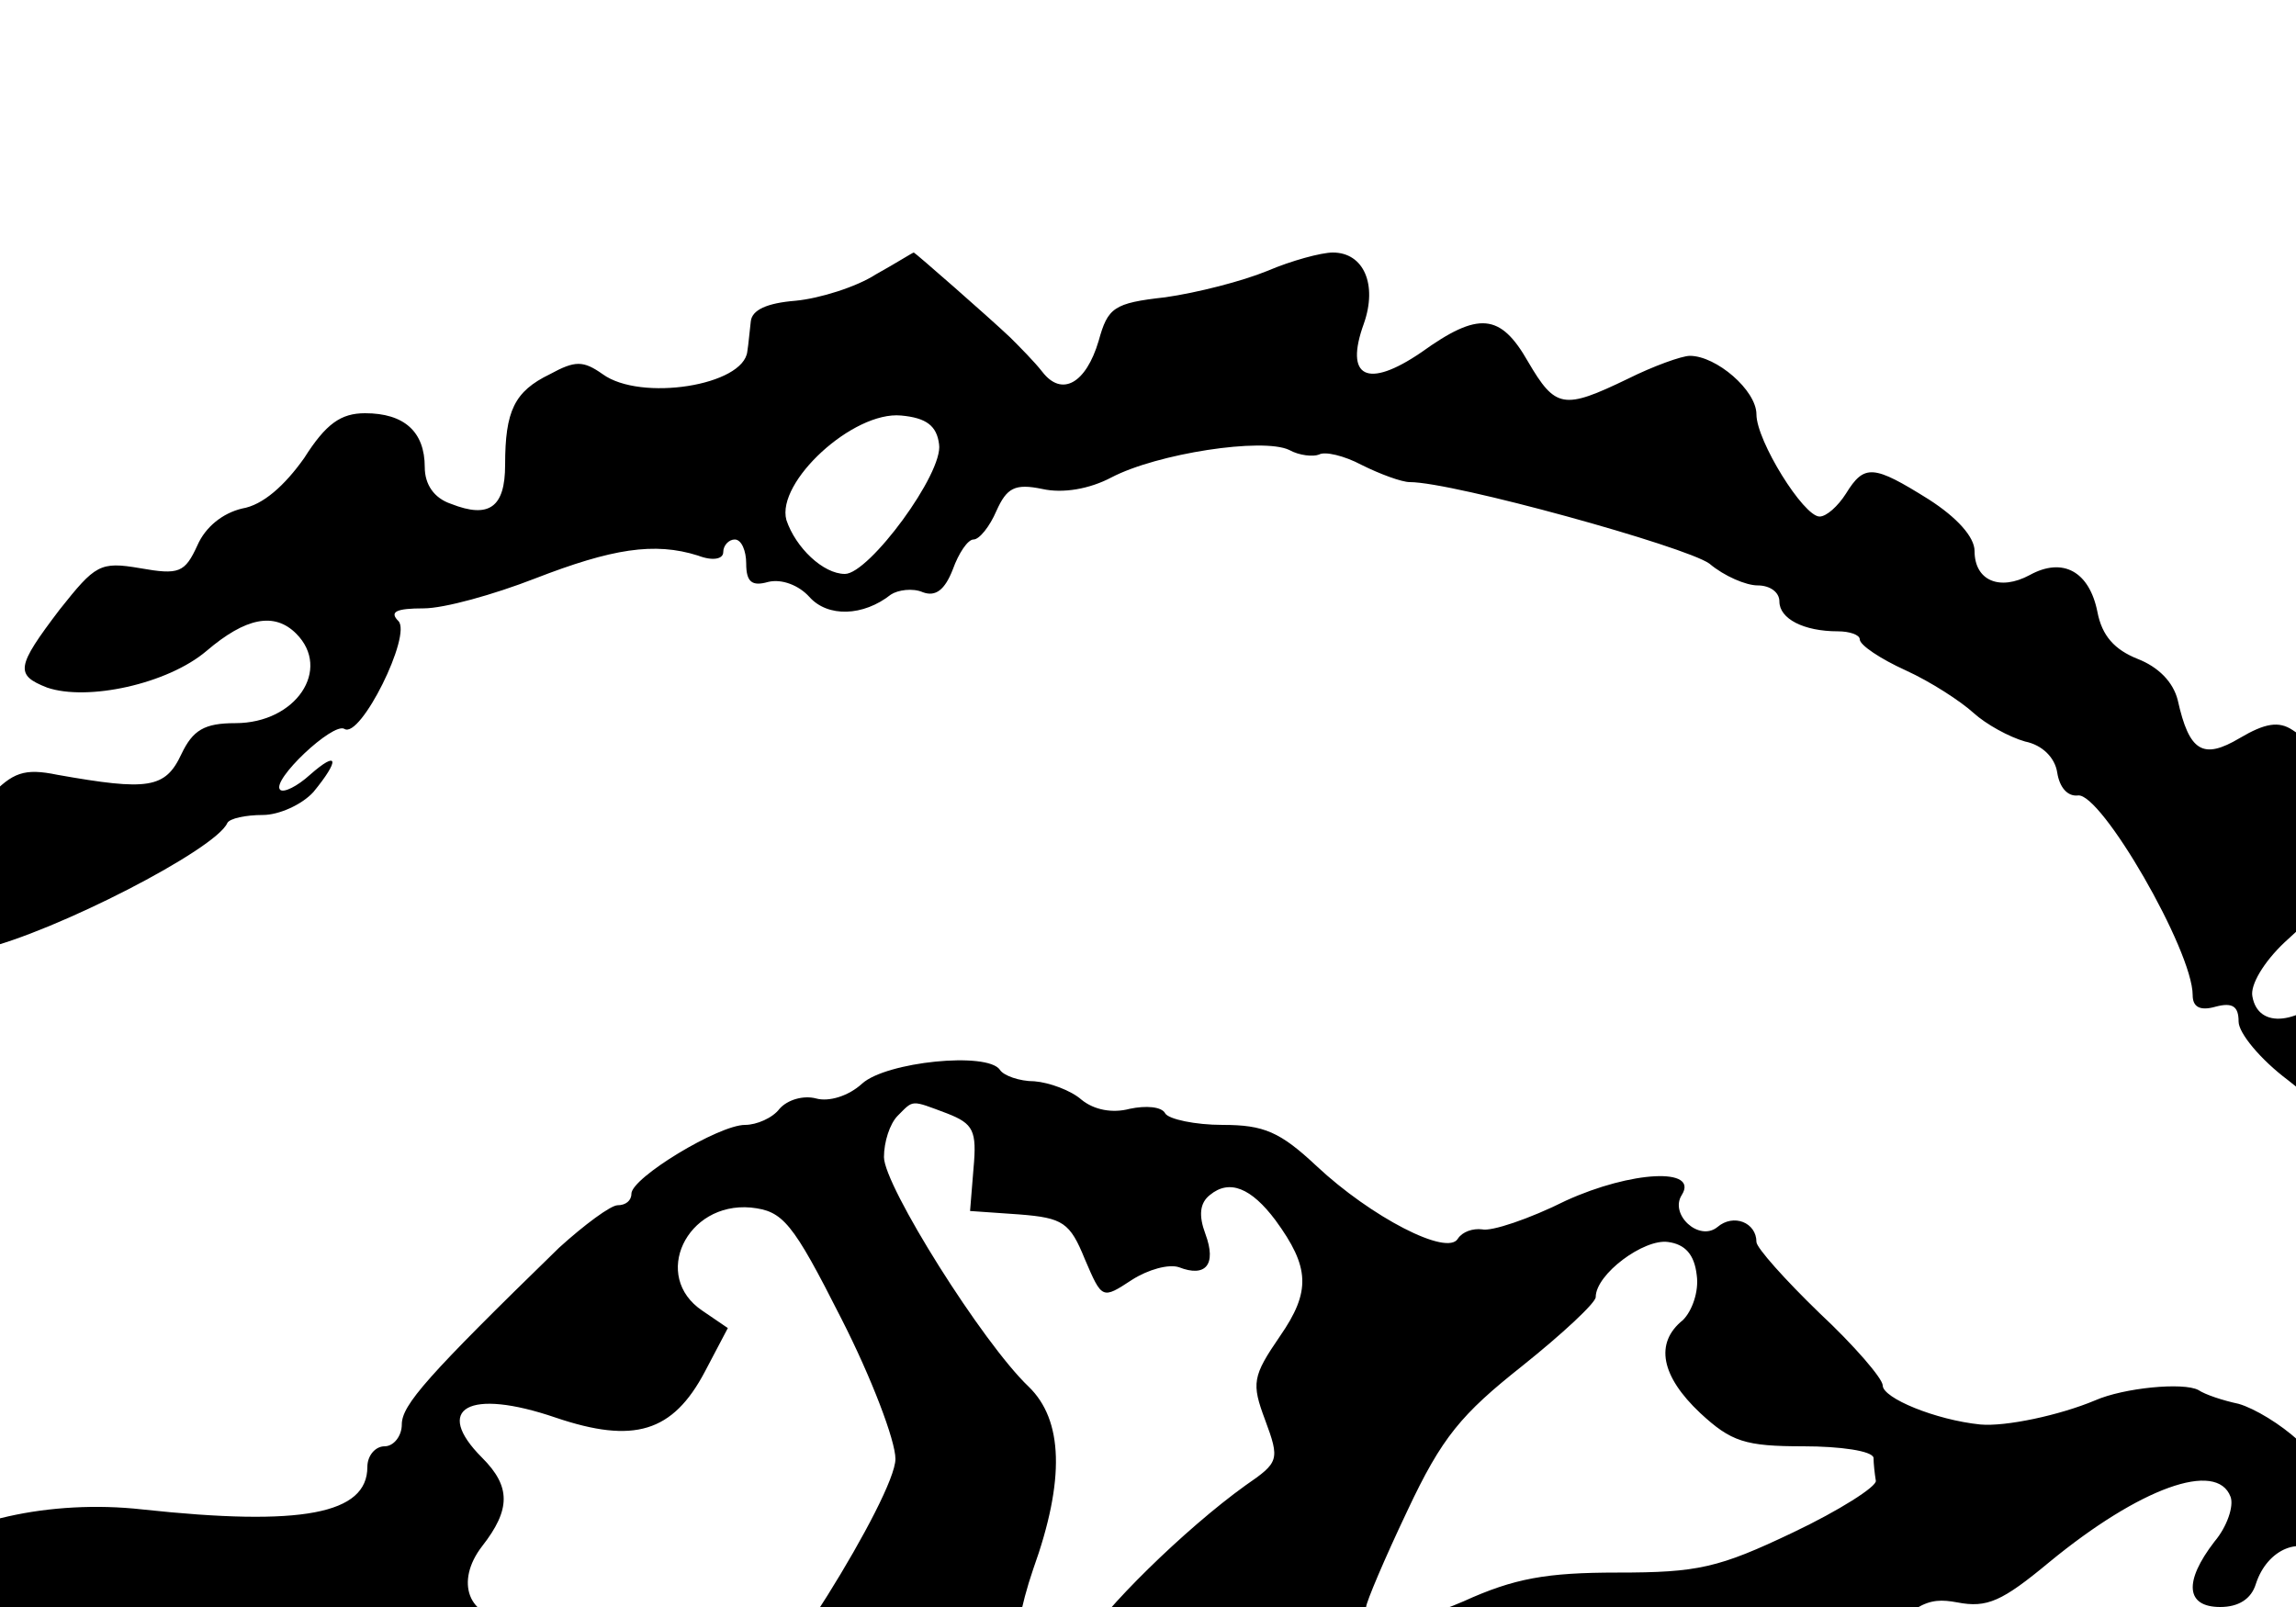
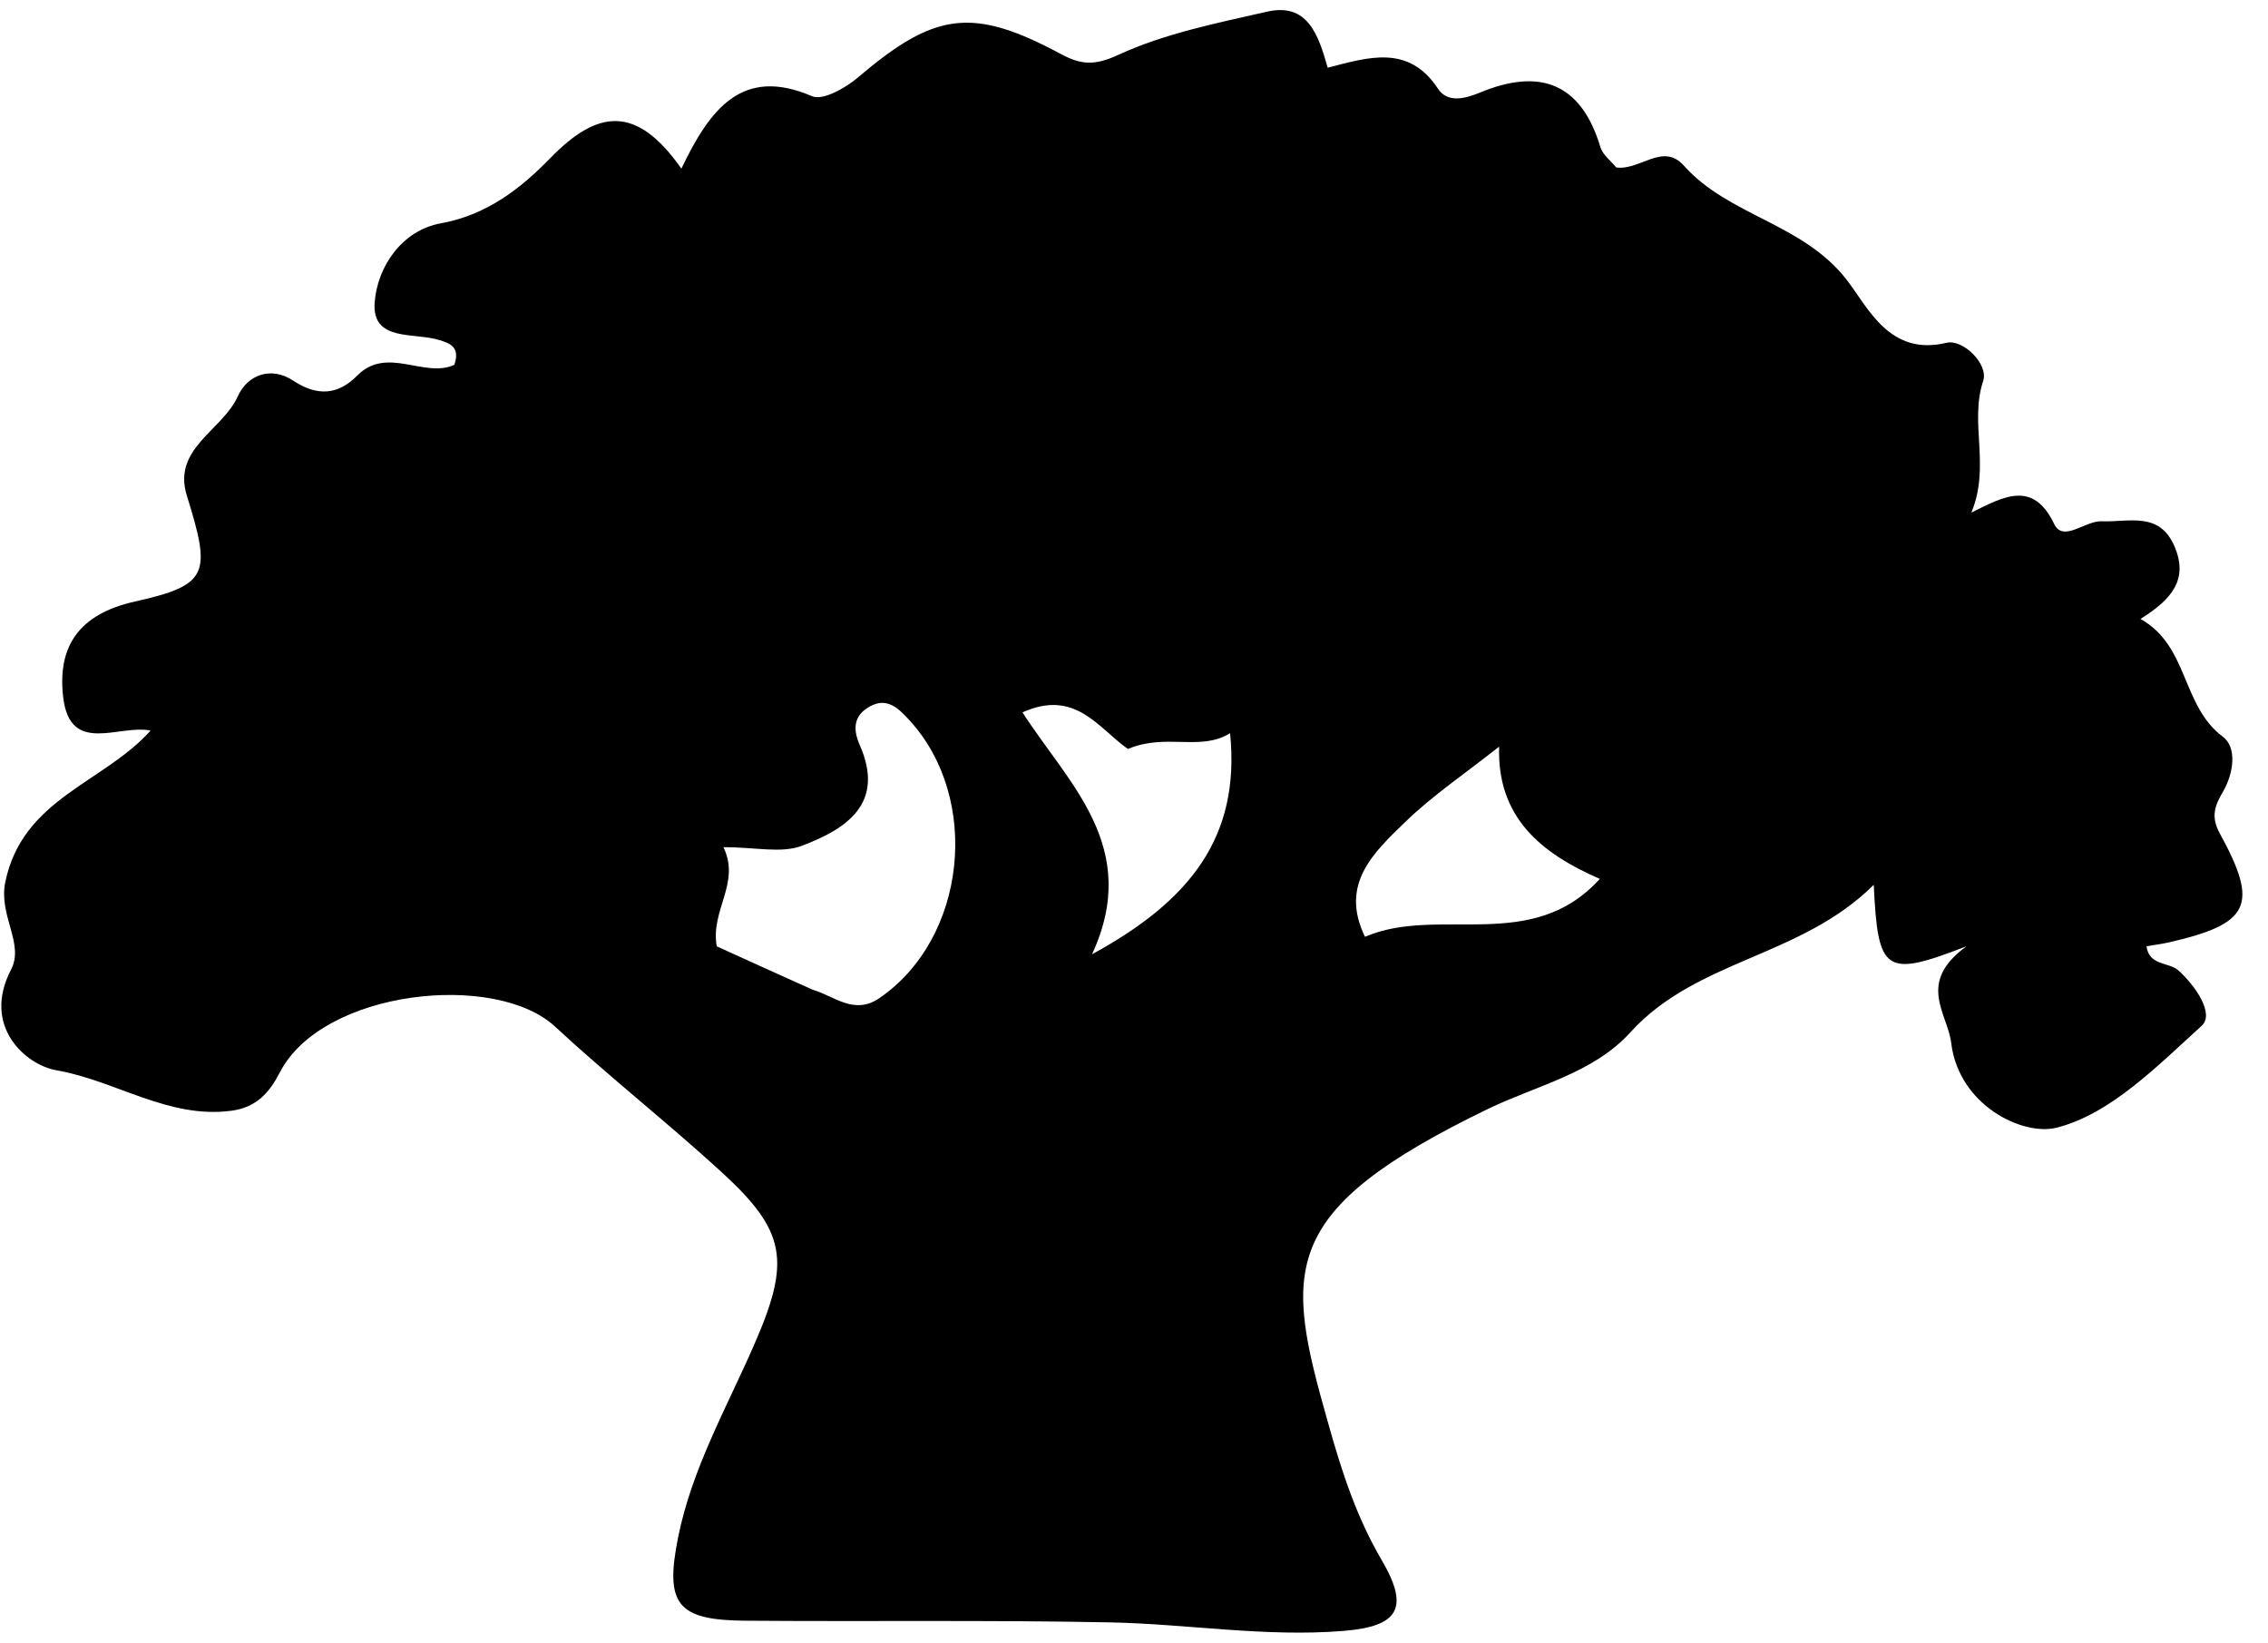
- <svg xmlns="http://www.w3.org/2000/svg" version="1.0" viewBox="610 264 200 140" preserveAspectRatio="xMidYMid meet">
-   <g transform="translate(0,774) scale(0.1,-0.1)" fill="currentColor" stroke="none">
-     <path d="M6863 4861 c-17 -11 -49 -21 -70 -23 -25 -2 -38 -8 -39 -18 -1 -8 -2 -20 -3 -26 -3 -30 -93 -44 -126 -20 -17 12 -24 12 -46 0 -31 -15 -39 -32 -39 -79 0 -37 -14 -47 -47 -34 -15 5 -23 17 -23 32 0 31 -18 47 -52 47 -21 0 -34 -9 -53 -39 -17 -24 -36 -41 -54 -44 -17 -4 -32 -16 -39 -32 -11 -24 -16 -26 -50 -20 -35 6 -39 3 -70 -36 -38 -50 -39 -57 -11 -68 35 -12 105 3 139 32 34 29 59 34 78 15 31 -31 0 -78 -53 -78 -27 0 -37 -6 -47 -27 -14 -30 -29 -32 -108 -18 -29 6 -39 2 -59 -19 -29 -31 -42 -32 -66 -6 -27 30 -52 24 -79 -18 -13 -20 -31 -43 -40 -51 -24 -20 -20 -50 8 -61 32 -12 40 -28 24 -47 -7 -9 -17 -30 -23 -47 -9 -27 -16 -32 -55 -39 -25 -4 -58 -9 -74 -10 -27 -2 -31 -7 -43 -55 -11 -41 -11 -57 -2 -68 13 -15 50 -10 86 12 30 19 59 18 67 -2 9 -22 -18 -51 -60 -64 -19 -6 -43 -25 -55 -41 -13 -19 -29 -30 -43 -28 -39 3 -46 -1 -46 -25 0 -13 -7 -40 -16 -61 -14 -34 -14 -39 1 -62 15 -22 15 -28 0 -68 -19 -49 -14 -65 21 -65 17 0 24 -5 24 -20 0 -30 26 -35 55 -12 31 25 51 20 59 -14 7 -28 34 -37 96 -32 42 3 45 5 74 61 27 52 34 58 58 55 21 -2 34 5 52 27 23 28 26 29 58 17 19 -6 52 -12 74 -13 64 -2 80 -10 163 -89 43 -41 100 -90 125 -108 26 -18 60 -52 76 -74 45 -62 41 -97 -30 -245 -59 -123 -89 -224 -77 -256 6 -17 125 -20 794 -22 118 0 122 5 63 92 -22 33 -40 67 -40 74 0 8 -11 50 -25 94 -16 52 -25 104 -25 149 l0 69 84 84 c77 76 86 83 123 83 22 0 46 6 52 14 6 8 38 24 70 36 42 15 74 38 117 81 52 53 62 58 89 53 26 -5 39 1 80 35 79 65 146 89 158 57 3 -8 -3 -26 -14 -39 -27 -35 -25 -57 5 -57 16 0 27 7 31 20 10 31 40 43 59 24 25 -25 22 -31 -29 -70 -20 -14 -20 -15 2 -30 18 -13 20 -19 11 -39 -15 -32 -5 -52 34 -68 18 -8 43 -24 56 -35 30 -27 50 -19 68 29 15 37 17 38 72 41 l57 3 3 36 c4 45 -18 69 -62 69 -41 0 -65 24 -49 48 8 13 22 16 55 14 56 -3 118 21 118 47 0 29 -11 51 -25 51 -19 0 -46 36 -39 53 3 8 12 18 20 21 16 6 19 49 4 76 -9 16 -15 18 -37 9 -15 -5 -32 -8 -40 -5 -22 9 -15 36 13 46 32 12 29 22 -16 52 -44 30 -48 64 -7 61 40 -3 57 35 33 72 -12 19 -23 24 -34 20 -9 -4 -31 -11 -48 -15 -17 -4 -41 -17 -53 -29 -29 -29 -42 -18 -35 30 6 34 4 39 -13 39 -11 0 -32 -14 -48 -30 -32 -33 -68 -37 -73 -8 -2 10 10 30 28 47 29 26 31 31 20 52 -11 19 -10 28 6 57 19 35 14 55 -19 76 -12 8 -24 6 -46 -7 -32 -19 -44 -12 -54 33 -4 16 -17 29 -35 36 -20 8 -31 20 -35 41 -7 35 -30 48 -59 32 -26 -14 -48 -5 -48 21 0 12 -15 29 -40 45 -48 30 -56 31 -72 5 -7 -11 -17 -20 -23 -20 -14 0 -55 66 -55 89 0 21 -35 51 -58 51 -7 0 -32 -9 -54 -20 -56 -27 -63 -26 -87 15 -24 42 -43 44 -93 8 -47 -32 -67 -22 -50 25 12 34 0 62 -27 62 -10 0 -36 -7 -57 -16 -22 -9 -61 -19 -89 -23 -45 -5 -50 -9 -58 -38 -11 -37 -32 -49 -49 -27 -7 9 -20 22 -28 30 -19 18 -83 74 -84 74 -1 0 -15 -9 -33 -19z m55 -148 c4 -25 -61 -113 -82 -113 -19 0 -43 23 -51 47 -9 33 58 95 100 91 22 -2 31 -9 33 -25z m331 -9 c5 3 22 -1 37 -9 16 -8 35 -15 42 -15 38 0 240 -56 261 -71 13 -11 32 -19 42 -19 11 0 19 -6 19 -14 0 -15 21 -26 51 -26 10 0 19 -3 19 -7 0 -5 18 -17 40 -27 22 -10 48 -27 59 -37 11 -10 31 -21 45 -25 15 -3 26 -14 28 -27 2 -13 9 -21 18 -20 20 3 100 -135 100 -174 0 -10 6 -14 20 -10 15 4 20 0 20 -13 0 -10 19 -33 43 -51 23 -18 55 -46 71 -61 17 -15 33 -28 38 -28 4 0 8 -5 8 -10 0 -6 11 -28 25 -50 36 -57 49 -123 31 -163 -8 -18 -16 -39 -19 -48 -3 -9 -18 -19 -34 -22 -22 -5 -32 -1 -46 19 -10 13 -23 24 -28 24 -6 0 -22 11 -37 25 -15 14 -38 28 -52 32 -14 3 -29 8 -35 12 -13 7 -65 2 -90 -9 -31 -13 -78 -23 -100 -21 -39 4 -85 23 -85 34 0 6 -25 35 -55 63 -30 29 -55 57 -55 62 0 17 -20 25 -34 13 -16 -13 -42 11 -31 28 15 24 -44 21 -101 -5 -32 -16 -65 -27 -73 -25 -8 1 -17 -2 -21 -8 -9 -16 -76 19 -123 63 -32 30 -46 36 -82 36 -24 0 -47 5 -50 10 -3 6 -17 7 -31 4 -15 -4 -31 -1 -42 8 -9 8 -28 15 -41 16 -13 0 -27 5 -30 10 -11 16 -99 7 -120 -12 -12 -11 -29 -16 -40 -13 -11 3 -25 -1 -32 -9 -6 -8 -20 -14 -30 -14 -23 0 -99 -46 -99 -60 0 -6 -5 -10 -12 -10 -6 0 -29 -17 -51 -37 -115 -112 -137 -137 -137 -154 0 -10 -7 -19 -15 -19 -8 0 -15 -8 -15 -18 0 -41 -57 -52 -196 -37 -80 9 -164 -10 -201 -45 -12 -11 -26 -20 -30 -19 -20 3 -34 -2 -52 -20 -17 -17 -25 -18 -60 -9 -23 6 -41 16 -41 23 0 8 -6 15 -12 18 -10 3 -10 7 0 20 7 8 12 22 10 30 -4 18 43 96 57 97 19 1 57 101 51 132 -7 34 9 68 54 118 23 26 30 41 25 59 -5 21 -4 23 9 12 14 -12 16 -10 16 8 0 11 5 21 11 21 6 0 9 9 6 19 -3 14 2 21 17 24 64 15 204 87 214 110 2 4 16 7 31 7 14 0 34 9 44 20 23 28 22 37 -3 15 -11 -10 -23 -16 -26 -13 -8 8 46 59 56 53 14 -9 59 82 47 94 -8 8 -2 11 22 11 18 0 61 12 97 26 67 26 104 32 142 20 13 -5 22 -3 22 3 0 6 5 11 10 11 6 0 10 -10 10 -21 0 -16 5 -20 19 -16 12 3 27 -3 36 -13 16 -18 47 -17 71 2 6 4 19 6 28 2 11 -4 19 2 26 20 5 14 13 26 18 26 5 0 14 11 20 25 9 20 16 24 40 19 18 -4 41 0 60 10 40 21 132 35 155 24 9 -5 21 -6 26 -4z m-324 -574 c23 -9 26 -15 23 -48 l-3 -37 43 -3 c38 -3 44 -7 57 -39 15 -35 15 -35 41 -18 14 9 32 14 41 11 23 -9 33 2 23 29 -6 16 -5 27 4 34 17 14 36 6 57 -22 30 -41 31 -62 4 -101 -24 -35 -25 -41 -13 -73 13 -35 12 -37 -17 -57 -53 -38 -126 -110 -141 -138 -16 -32 -50 -37 -58 -10 -3 10 3 43 14 75 28 78 26 130 -4 159 -40 38 -126 175 -126 200 0 13 5 29 12 36 14 14 11 14 43 2z m-92 -179 c26 -51 47 -106 47 -122 0 -32 -112 -212 -136 -217 -7 -2 -50 15 -95 37 -45 23 -92 41 -105 41 -36 0 -48 32 -24 63 25 32 25 52 0 77 -43 43 -12 61 64 35 68 -23 102 -13 130 40 l20 38 -22 15 c-45 30 -14 95 42 90 28 -3 36 -12 79 -97z m745 38 c2 -14 -4 -31 -12 -39 -25 -20 -19 -49 15 -81 27 -25 39 -29 90 -29 32 0 60 -4 61 -10 0 -5 1 -14 2 -20 1 -5 -32 -26 -72 -45 -65 -31 -83 -35 -153 -35 -62 0 -90 -5 -134 -25 -51 -22 -85 -24 -85 -5 0 4 16 42 36 84 30 64 47 84 100 126 35 28 64 55 64 60 0 20 42 51 63 48 15 -2 23 -11 25 -29z m-302 -335 c-4 -9 0 -21 9 -28 8 -6 18 -26 21 -43 5 -27 3 -33 -10 -33 -9 0 -20 -10 -25 -23 -5 -13 -16 -29 -25 -36 -9 -7 -16 -22 -16 -32 0 -11 -4 -19 -8 -19 -5 0 -22 -25 -37 -56 -25 -49 -28 -67 -27 -138 1 -44 6 -95 11 -113 11 -36 -1 -102 -20 -114 -24 -14 -162 -22 -279 -15 -138 8 -168 13 -179 35 -8 14 2 73 22 121 3 8 12 44 21 80 15 65 11 118 -13 181 -5 15 -7 36 -4 48 3 12 1 21 -6 21 -6 0 -11 5 -11 11 0 6 8 8 19 4 10 -3 24 1 31 10 7 8 18 15 25 15 6 0 31 18 53 40 23 21 48 37 55 34 8 -3 20 2 27 11 16 19 40 19 67 0 12 -8 28 -12 36 -9 9 3 24 1 34 -4 21 -11 50 -2 78 25 11 11 45 24 75 30 80 15 83 15 76 -3z" />
-   </g>
+ <svg xmlns="http://www.w3.org/2000/svg" version="1.1" viewBox="348 175 174 126">
+   <path fill="#000000" opacity="1" stroke="none" d=" M449.872,284.097  C450.966,288.022 452.11,291.453 453.994,294.669  C456.149,298.348 455.337,299.769 451.082,300.118  C445.08,300.609 439.115,299.582 433.131,299.463  C423.806,299.278 414.475,299.41 405.147,299.335  C399.956,299.293 399.001,298.072 400.016,292.98  C401.071,287.69 403.738,283.021 405.866,278.149  C408.663,271.742 408.348,269.484 403.344,264.904  C399.178,261.091 394.722,257.593 390.58,253.754  C386.014,249.521 372.759,250.923 369.476,257.259  C368.674,258.808 367.693,259.949 365.778,260.209  C360.927,260.865 356.886,257.897 352.325,257.107  C349.984,256.702 346.578,253.739 348.85,249.384  C349.884,247.401 347.877,245.239 348.404,242.679  C349.729,236.25 355.936,235.084 359.555,231.046  C357.13,230.553 353.389,232.959 352.852,228.522  C352.378,224.601 354.046,222.105 358.366,221.144  C364.066,219.874 364.187,218.994 362.331,213.008  C361.212,209.399 365.06,208.029 366.24,205.411  C367.004,203.716 368.827,203.098 370.483,204.195  C372.357,205.436 373.949,205.291 375.402,203.817  C377.683,201.504 380.553,204.047 382.856,202.988  C383.322,201.62 382.522,201.345 381.706,201.088  C379.795,200.485 376.528,201.24 376.743,198.225  C376.939,195.467 378.835,192.668 381.829,192.13  C385.389,191.49 388.006,189.404 390.217,187.131  C393.822,183.424 396.809,182.991 400.275,187.936  C402.454,183.393 404.919,180.062 410.296,182.38  C411.131,182.74 412.885,181.743 413.837,180.931  C419.706,175.929 422.604,175.506 429.36,179.129  C430.901,179.955 431.927,180.074 433.789,179.213  C437.349,177.569 441.334,176.777 445.203,175.896  C448.29,175.194 449.131,177.597 449.86,180.195  C452.94,179.406 456.063,178.365 458.32,181.803  C459.043,182.905 460.375,182.587 461.528,182.108  C466.092,180.213 469.292,181.316 470.785,186.297  C470.96,186.879 471.578,187.328 471.996,187.845  C473.794,188.107 475.578,185.907 477.177,187.699  C480.638,191.579 486.291,192.115 489.665,196.45  C491.331,198.589 492.94,202.355 497.343,201.297  C498.588,200.998 500.581,202.928 500.147,204.232  C499.077,207.45 500.726,210.731 499.243,214.325  C501.753,213.075 503.975,211.826 505.598,215.202  C506.289,216.639 507.969,214.936 509.242,214.99  C511.327,215.078 513.671,214.196 514.837,216.941  C515.904,219.454 514.613,220.993 512.216,222.484  C515.928,224.551 515.347,229.137 518.538,231.522  C519.634,232.341 519.371,234.325 518.544,235.739  C517.937,236.775 517.585,237.629 518.298,238.929  C521.339,244.473 520.615,245.888 514.312,247.314  C513.831,247.423 513.339,247.481 512.678,247.591  C512.877,249.112 514.402,248.792 515.132,249.451  C516.465,250.654 517.902,252.796 516.915,253.692  C513.524,256.768 509.904,260.484 505.763,261.516  C503.18,262.16 498.279,259.804 497.698,255.025  C497.417,252.72 495.013,250.394 498.87,247.593  C492.617,250.02 492.071,249.639 491.753,242.879  C486.156,248.454 478.18,248.573 473.067,254.212  C470.217,257.354 465.854,258.282 462.14,260.082  C445.964,267.922 446.546,272.376 449.872,284.097 M410.339,250.924  C412.006,251.408 413.518,252.899 415.448,251.585  C422.154,247.019 423.31,236.249 417.737,230.215  C416.907,229.316 416.046,228.485 414.758,229.184  C413.544,229.843 413.382,230.847 413.952,232.138  C415.954,236.665 412.904,238.609 409.51,239.889  C407.932,240.484 405.944,239.99 403.5,239.99  C404.84,242.757 402.488,244.817 402.989,247.598  C405.179,248.596 407.425,249.618 410.339,250.924 M434.531,232.459  C432.239,230.841 430.502,227.833 426.445,229.651  C429.964,235.136 435.591,239.977 431.779,248.209  C439.283,244.122 443.174,239.233 442.372,231.247  C440.099,232.669 437.476,231.215 434.531,232.459 M452.722,246.867  C458.366,244.442 465.511,248.206 470.735,242.425  C466.189,240.449 462.843,237.673 463.013,232.28  C460.408,234.342 457.921,236.01 455.807,238.062  C453.41,240.39 450.746,242.811 452.722,246.867 z" />
</svg>
